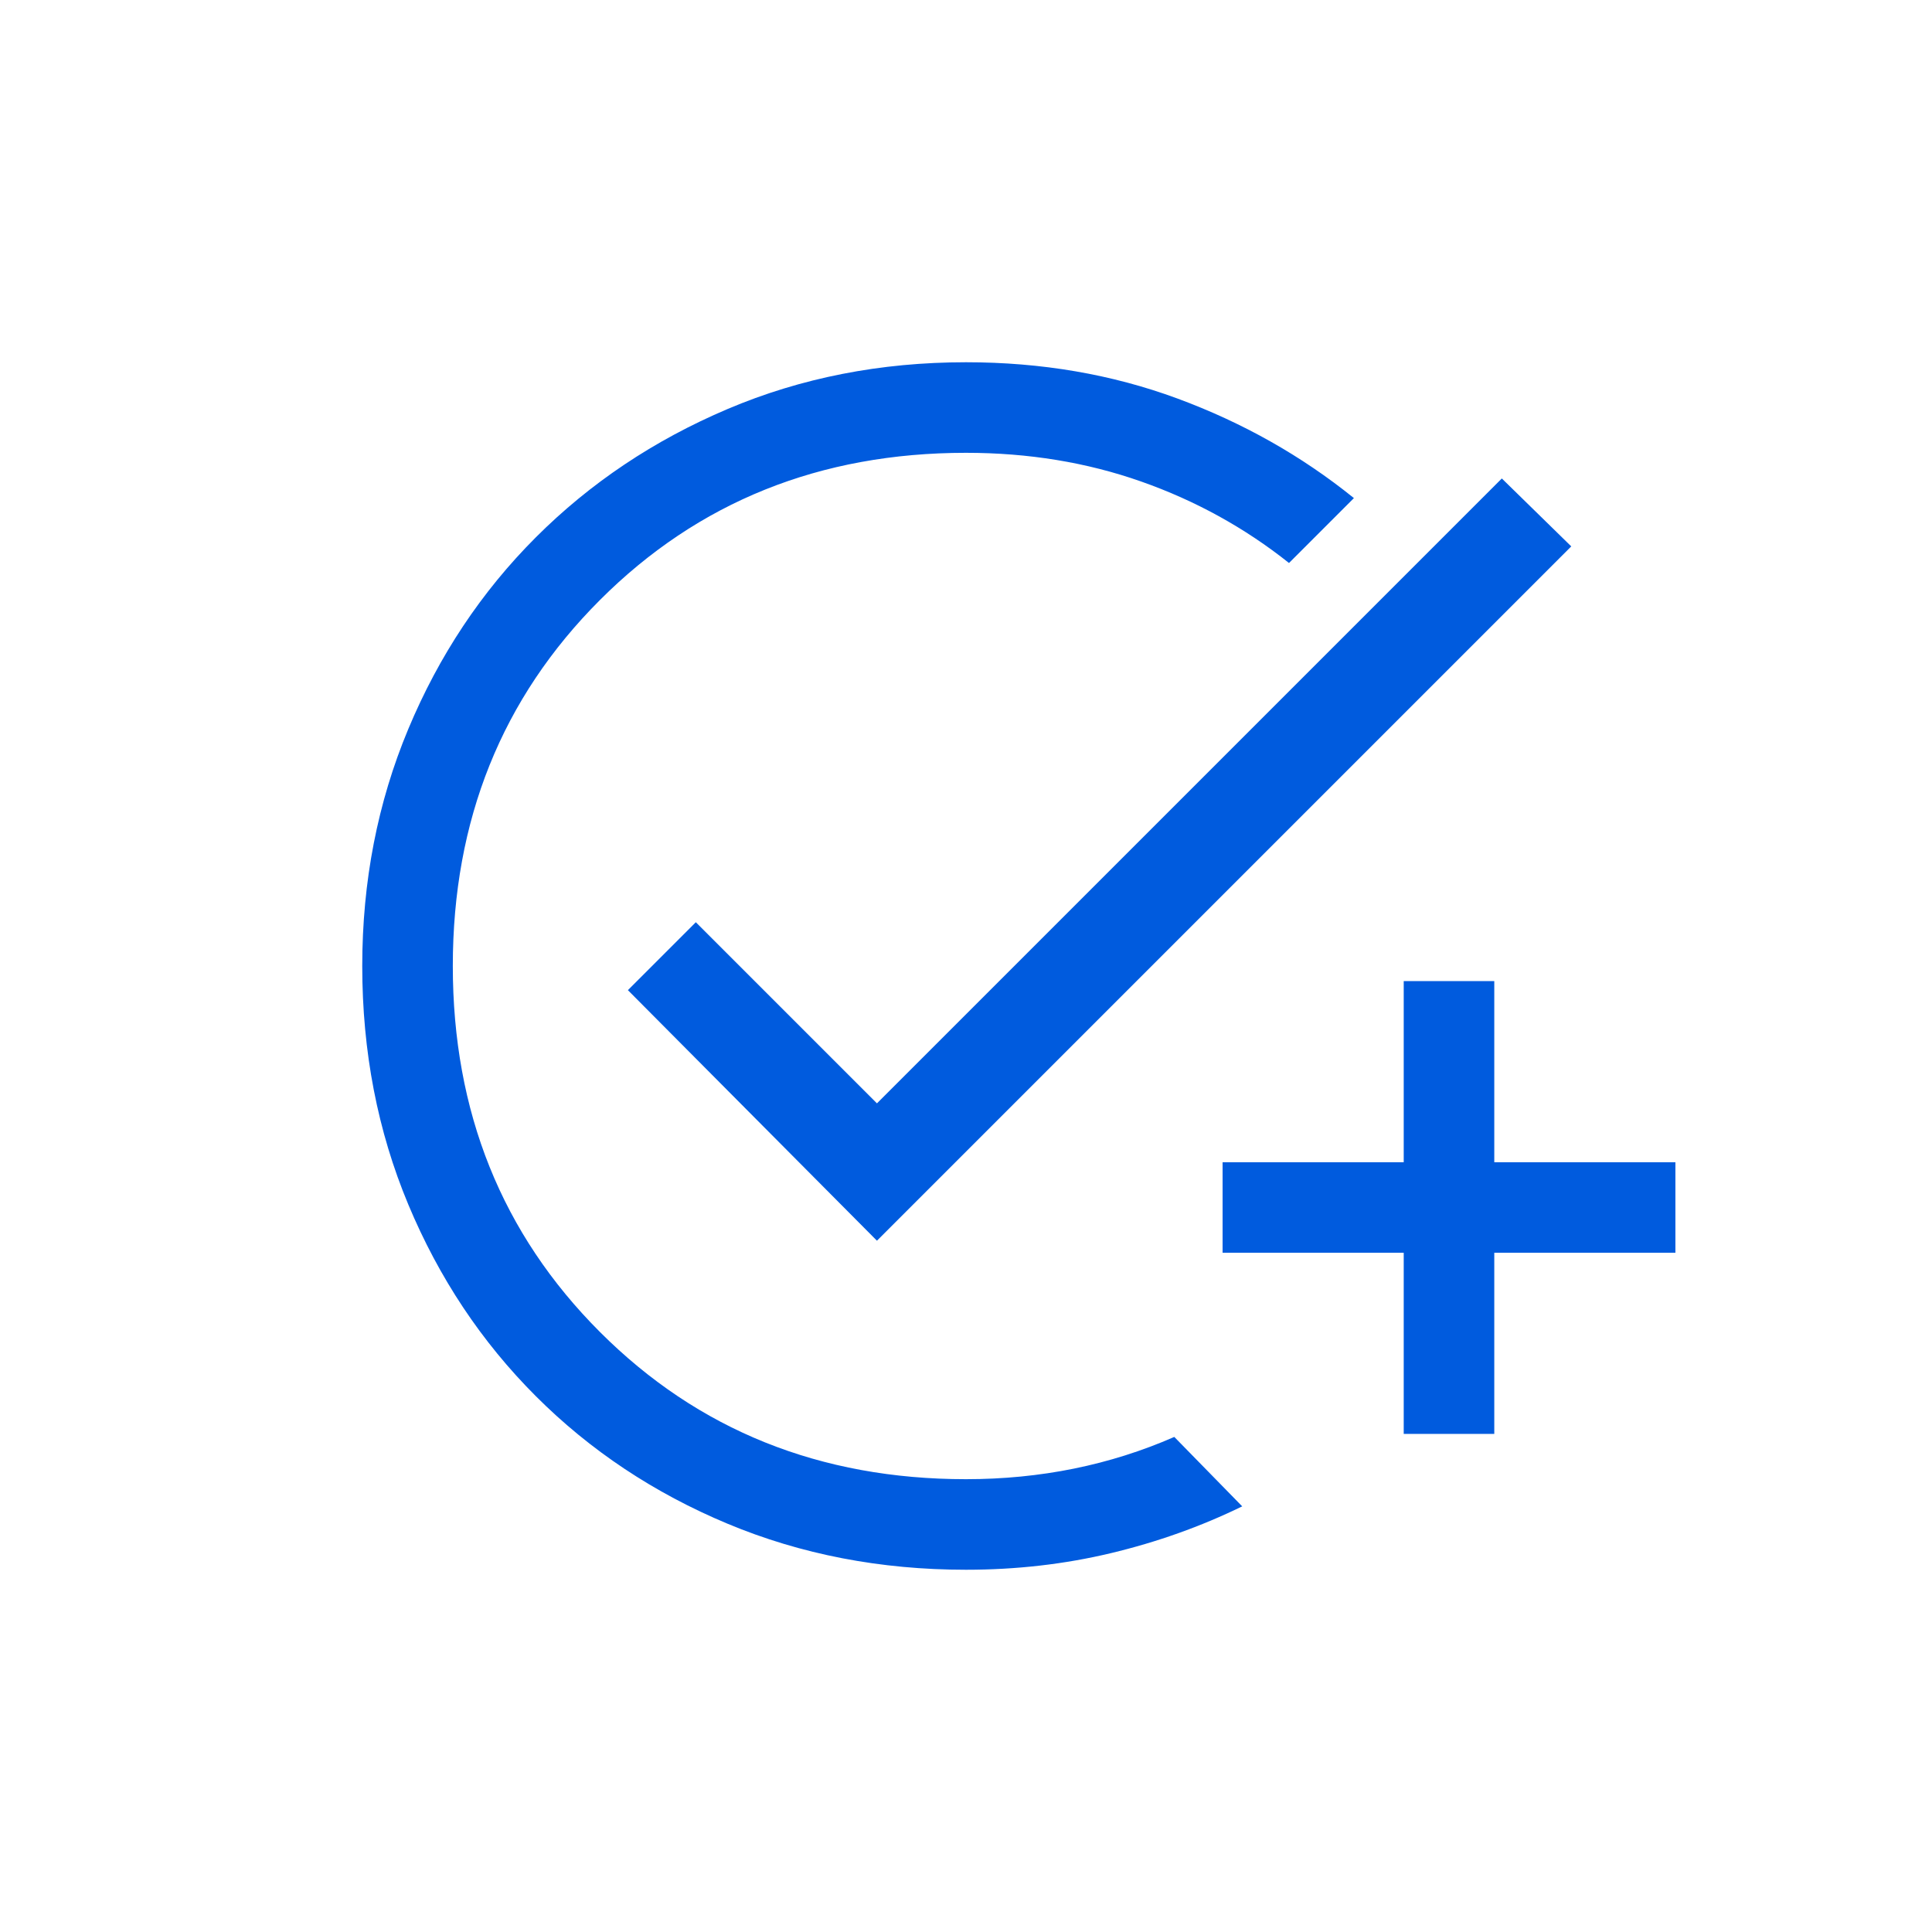
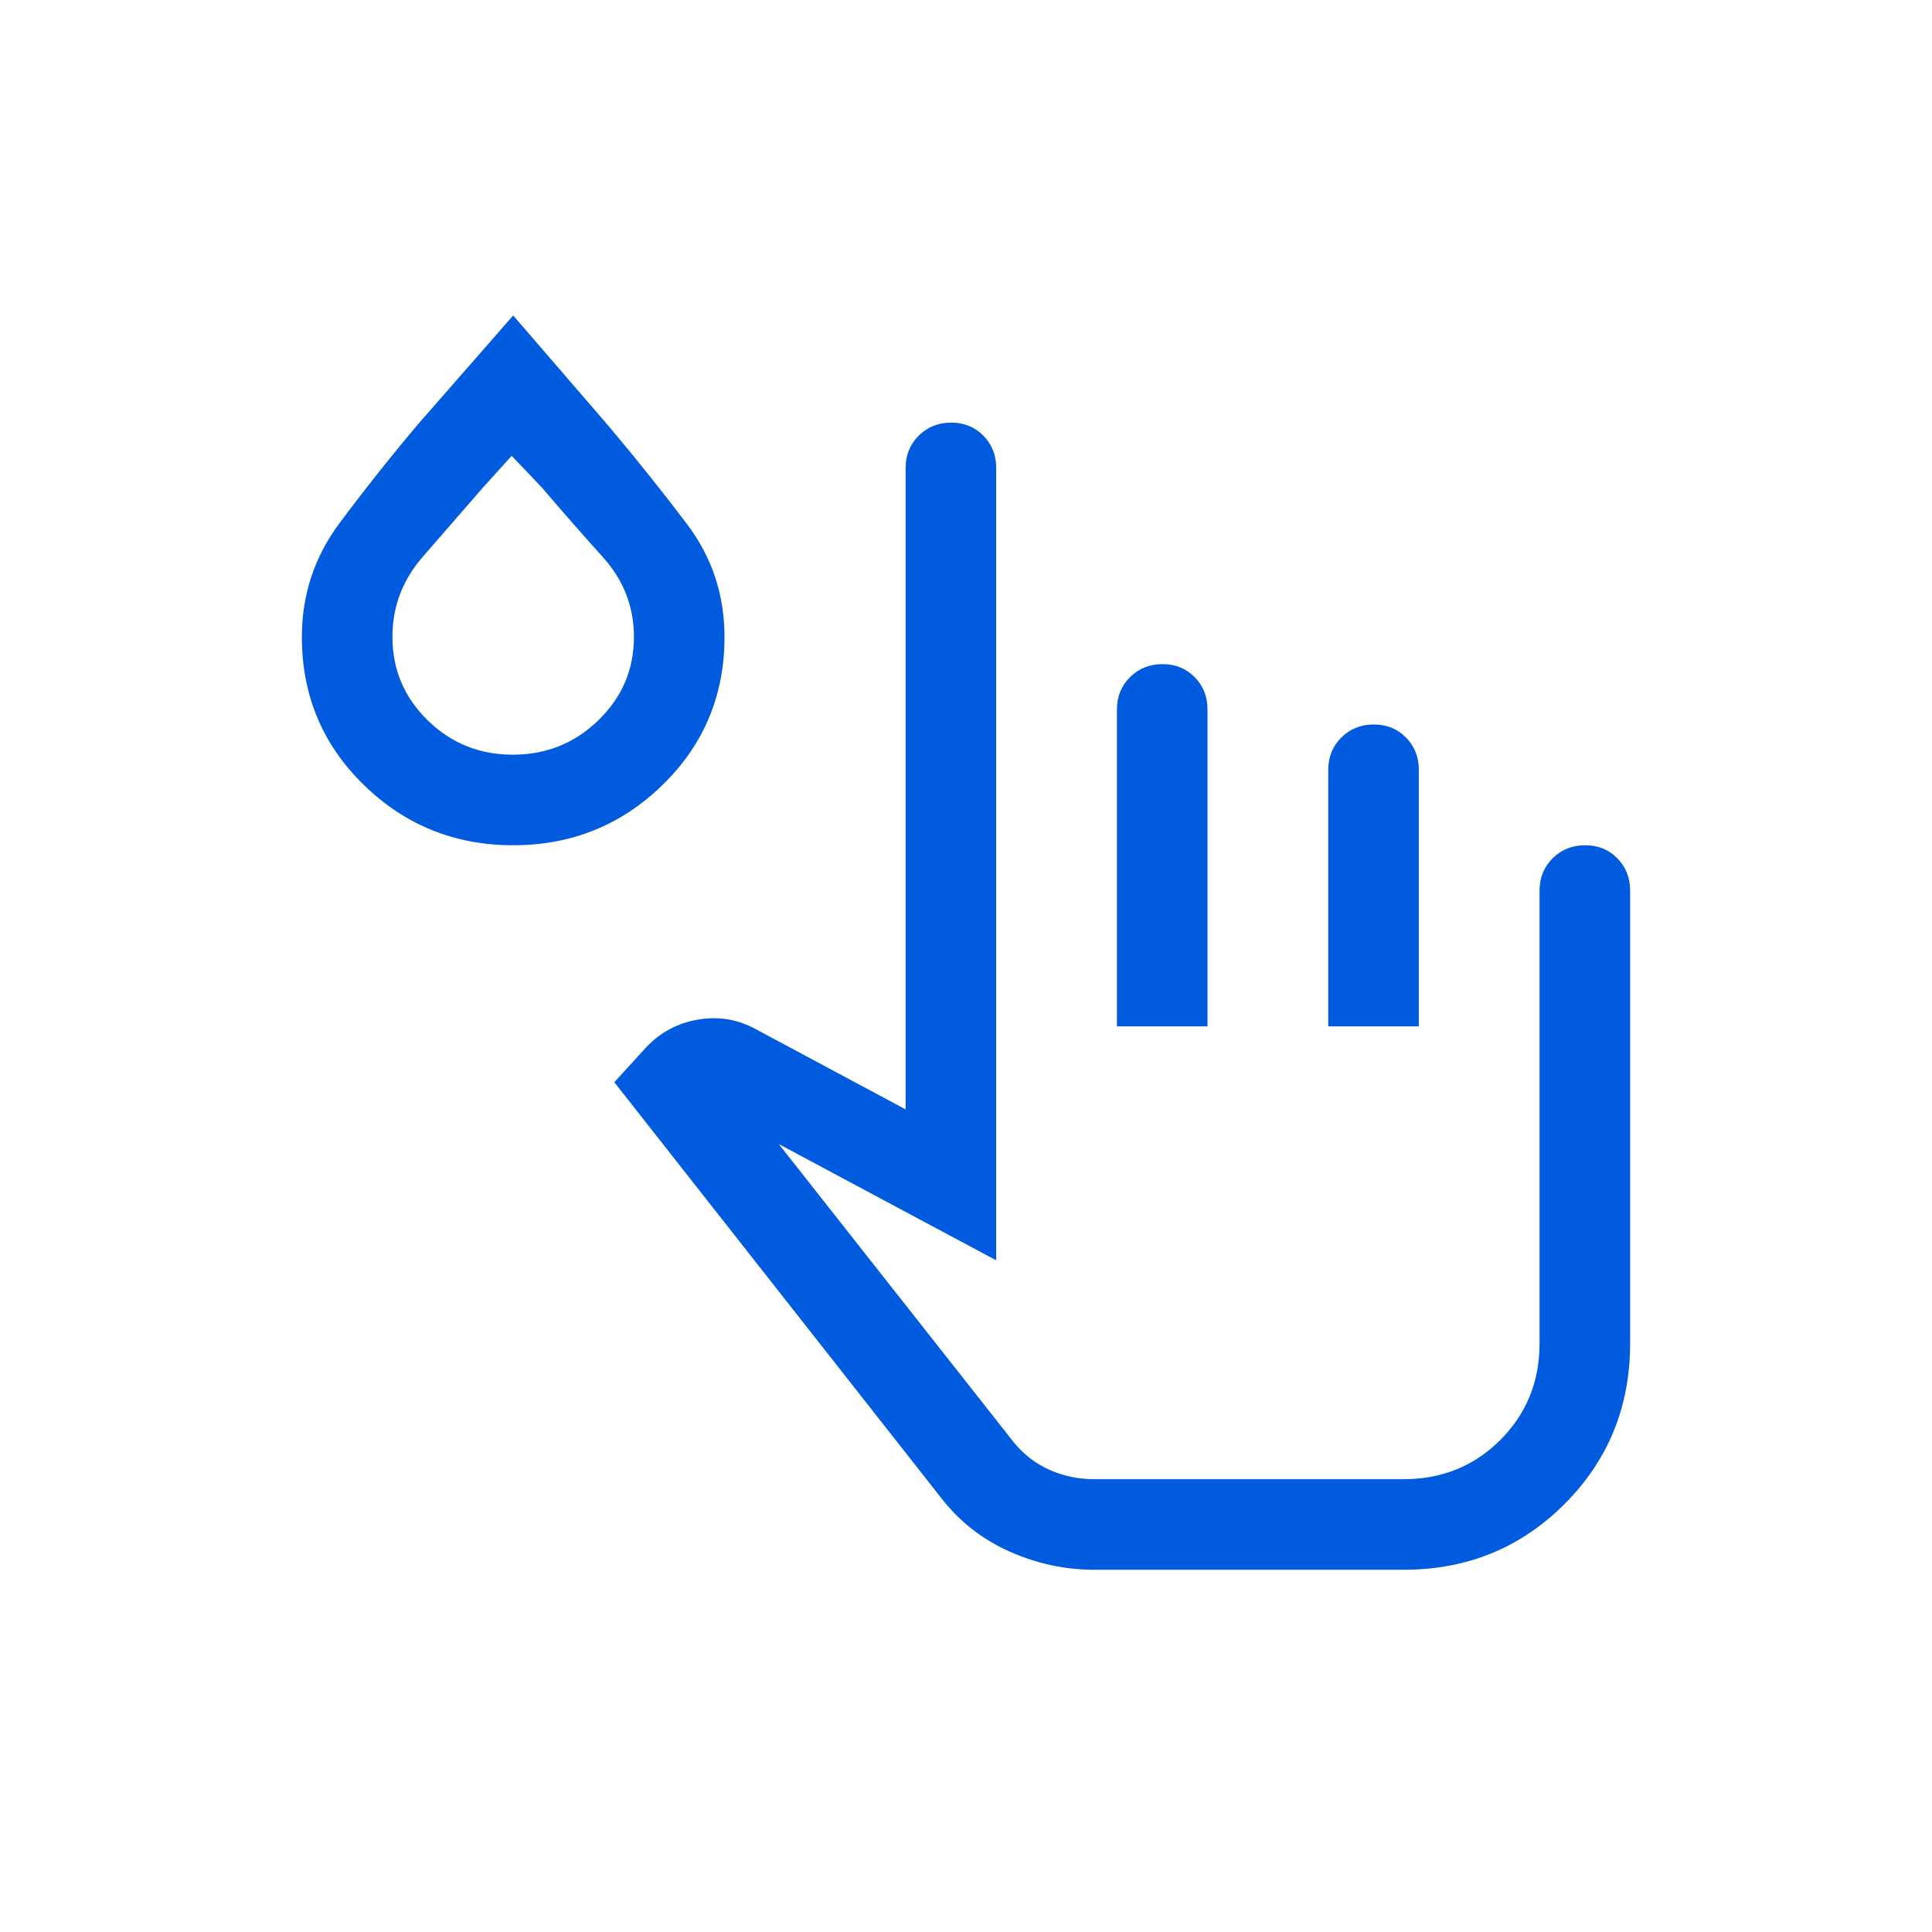
<svg xmlns="http://www.w3.org/2000/svg" width="1024" height="1024" viewBox="0 0 1024 1024">
  <g transform="translate(128, 128) scale(0.8) translate(0, 960)">
-     <path fill="#005BDE" d="M480-80q-85 0-158-30.5T195-195q-54-54-84.5-127T80-480q0-84 30.5-157T195-764q54-54 127-85t158-31q75 0 140 24t117 66l-43 43q-44-35-98-54t-116-19q-145 0-242.5 97.5T140-480q0 145 97.5 242.5T480-140q37 0 71.5-7t66.5-21l45 46q-41 20-87 31t-96 11Zm290-90v-120H650v-60h120v-120h60v120h120v60H830v120h-60ZM421-298 256-464l45-45 120 120 414-414 46 45-460 460Z" />
+     <path fill="#005BDE" d="M565-80q-29 0-56-12t-45-35L247-403l21-23q14-15 34.5-18.5T341-438l99 53v-425q0-12.75 8.68-21.38 8.67-8.62 21.5-8.62 12.82 0 21.32 8.62 8.5 8.63 8.5 21.38v525l-144-77 156 198q10 12 23.76 18 13.76 6 29.24 6h205q38 0 64-26t26-64v-300q0-12.75 8.68-21.38 8.67-8.62 21.5-8.62 12.82 0 21.32 8.62 8.5 8.63 8.5 21.38v300q0 63-43.5 106.5T770-80H565Zm15-360v-210q0-12.75 8.68-21.38 8.67-8.62 21.5-8.62 12.82 0 21.32 8.62 8.5 8.63 8.5 21.38v210h-60Zm140 0v-170q0-12.75 8.68-21.38 8.67-8.62 21.5-8.62 12.82 0 21.32 8.62 8.5 8.63 8.5 21.38v170h-60ZM81-600q-41-40-41-98 0-42 25-75.5t52-65.5l63-72 63 73q27 32 52 65t25 75q0 58-41 98t-99 40q-58 0-99-40Zm155.5-42.86Q260-665.72 260-698q0-30-20.52-52.81Q218.96-773.61 199-797l-20-21-19 21-40 46q-20 23-20 53 0 32.28 23.26 55.14Q146.53-620 179.76-620q33.24 0 56.74-22.86ZM668-310ZM180-719Z" />
  </g>
</svg>
